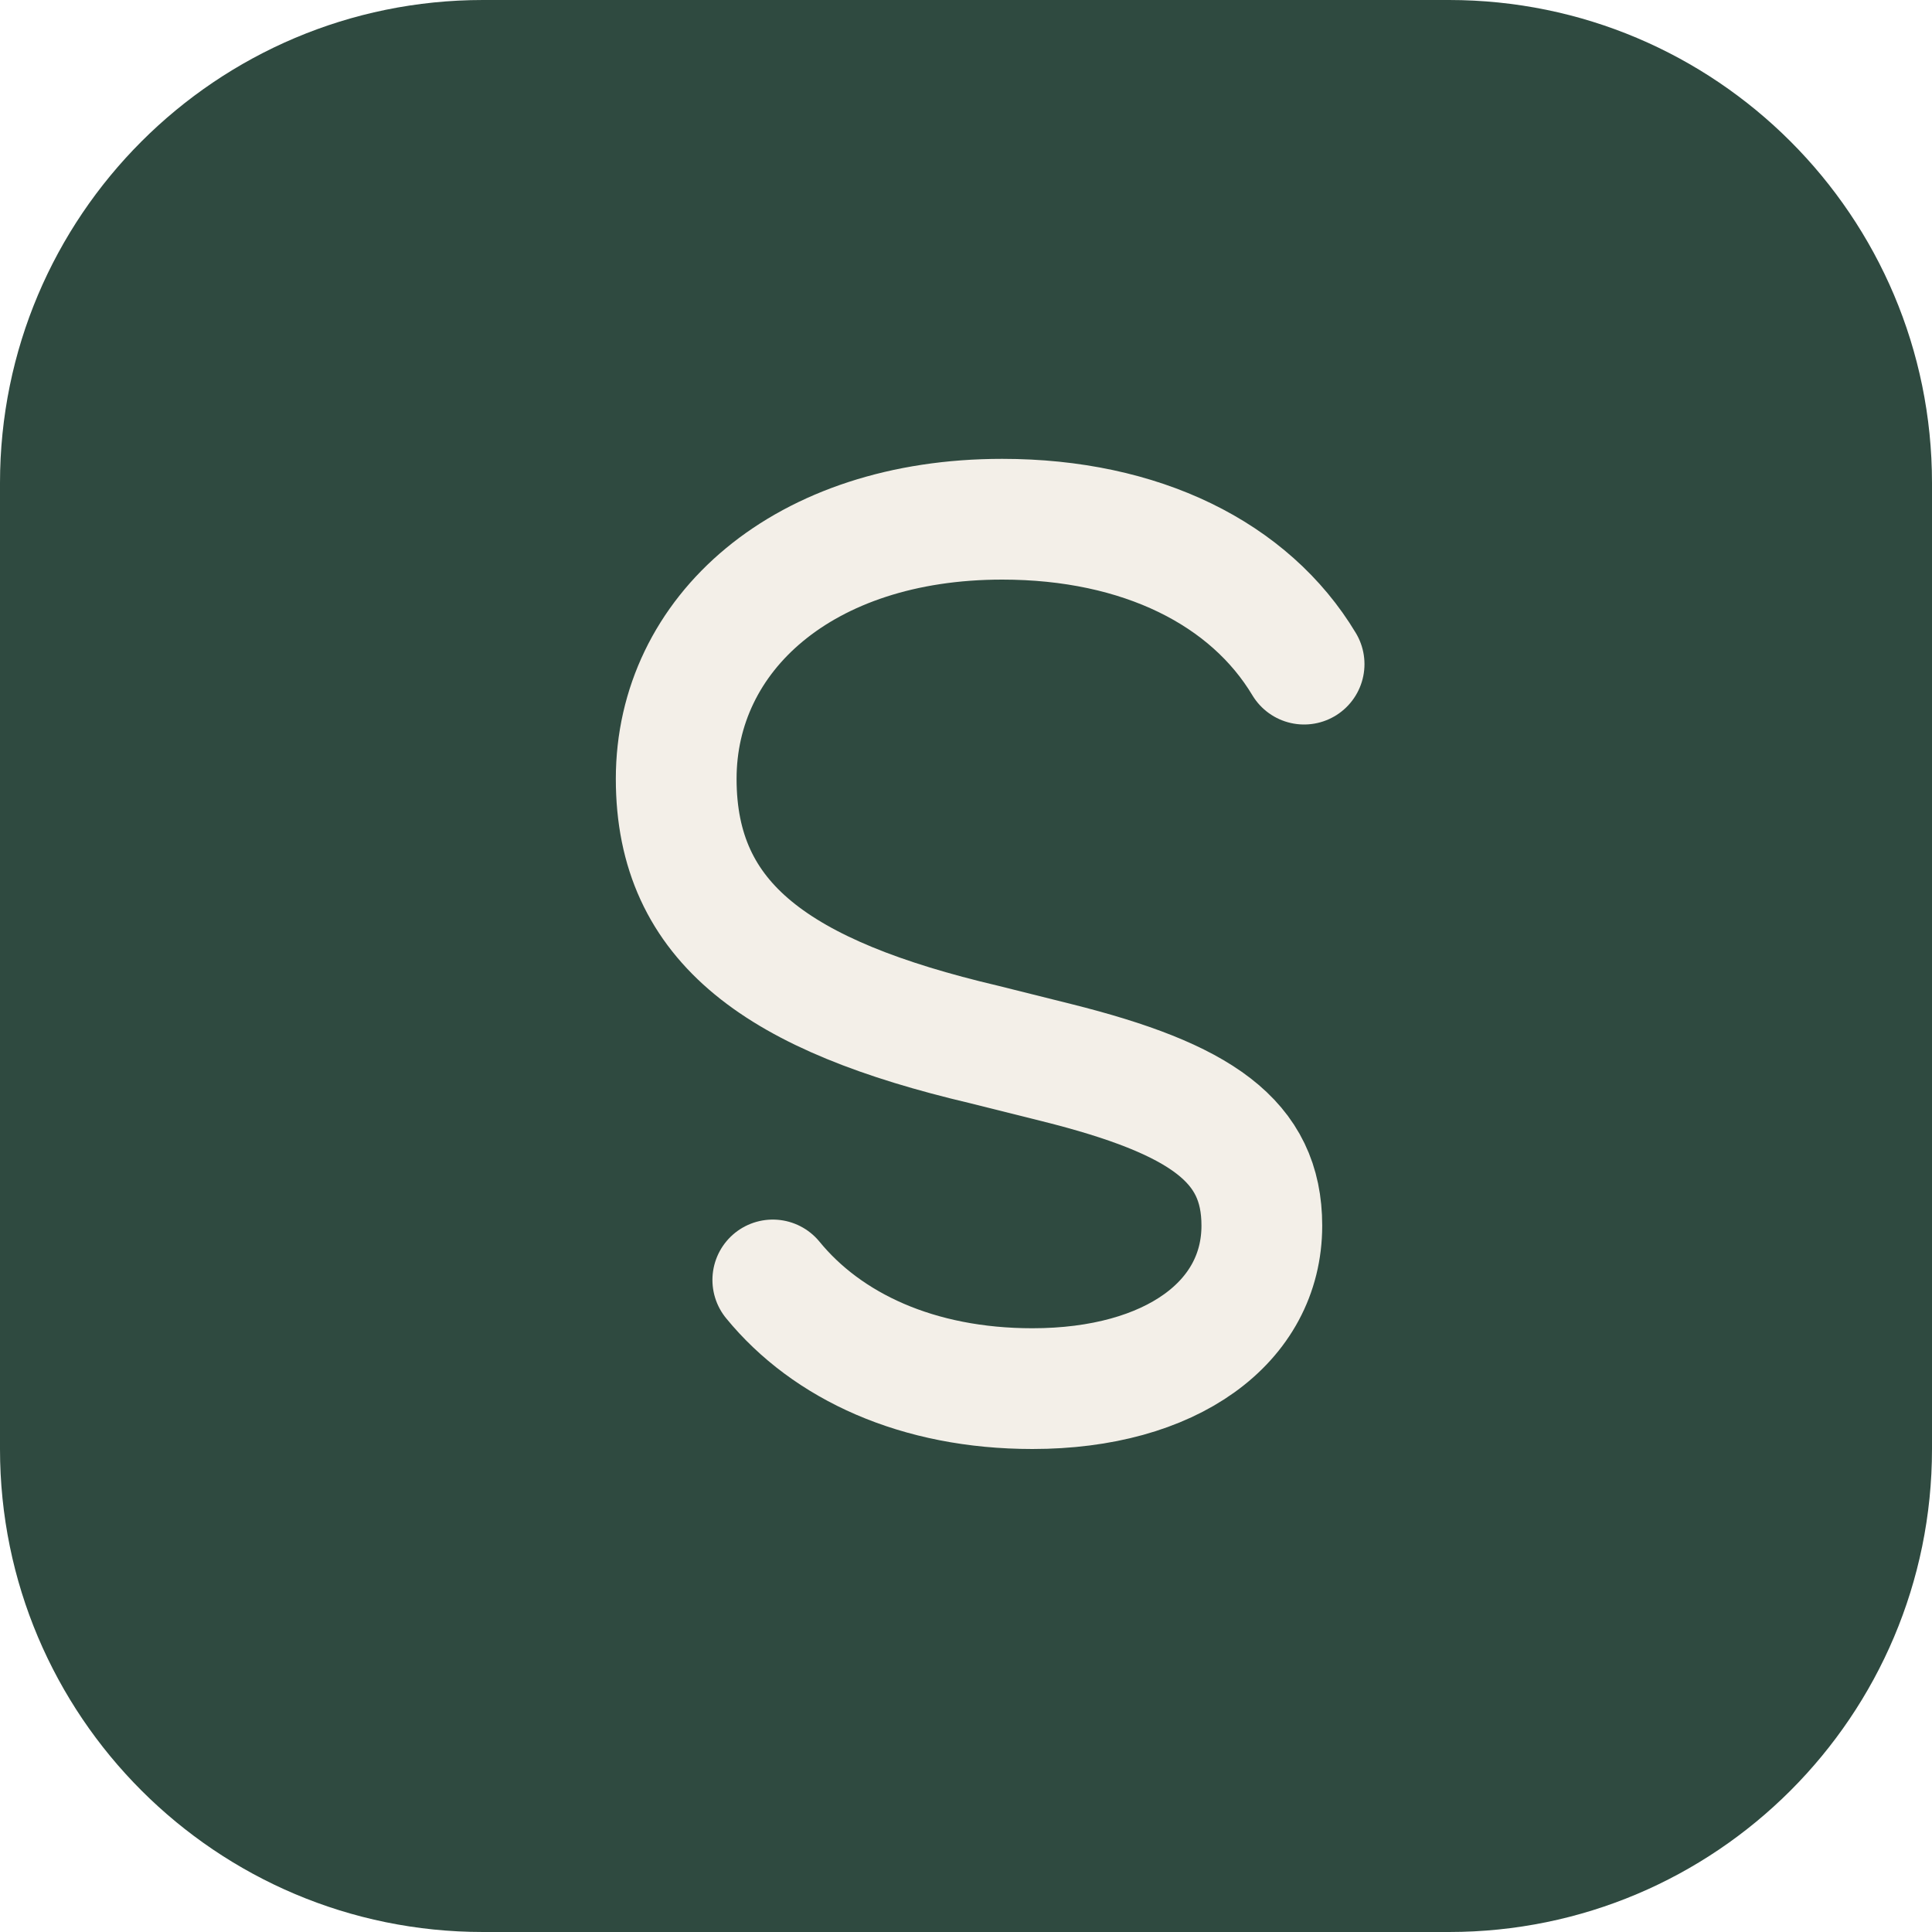
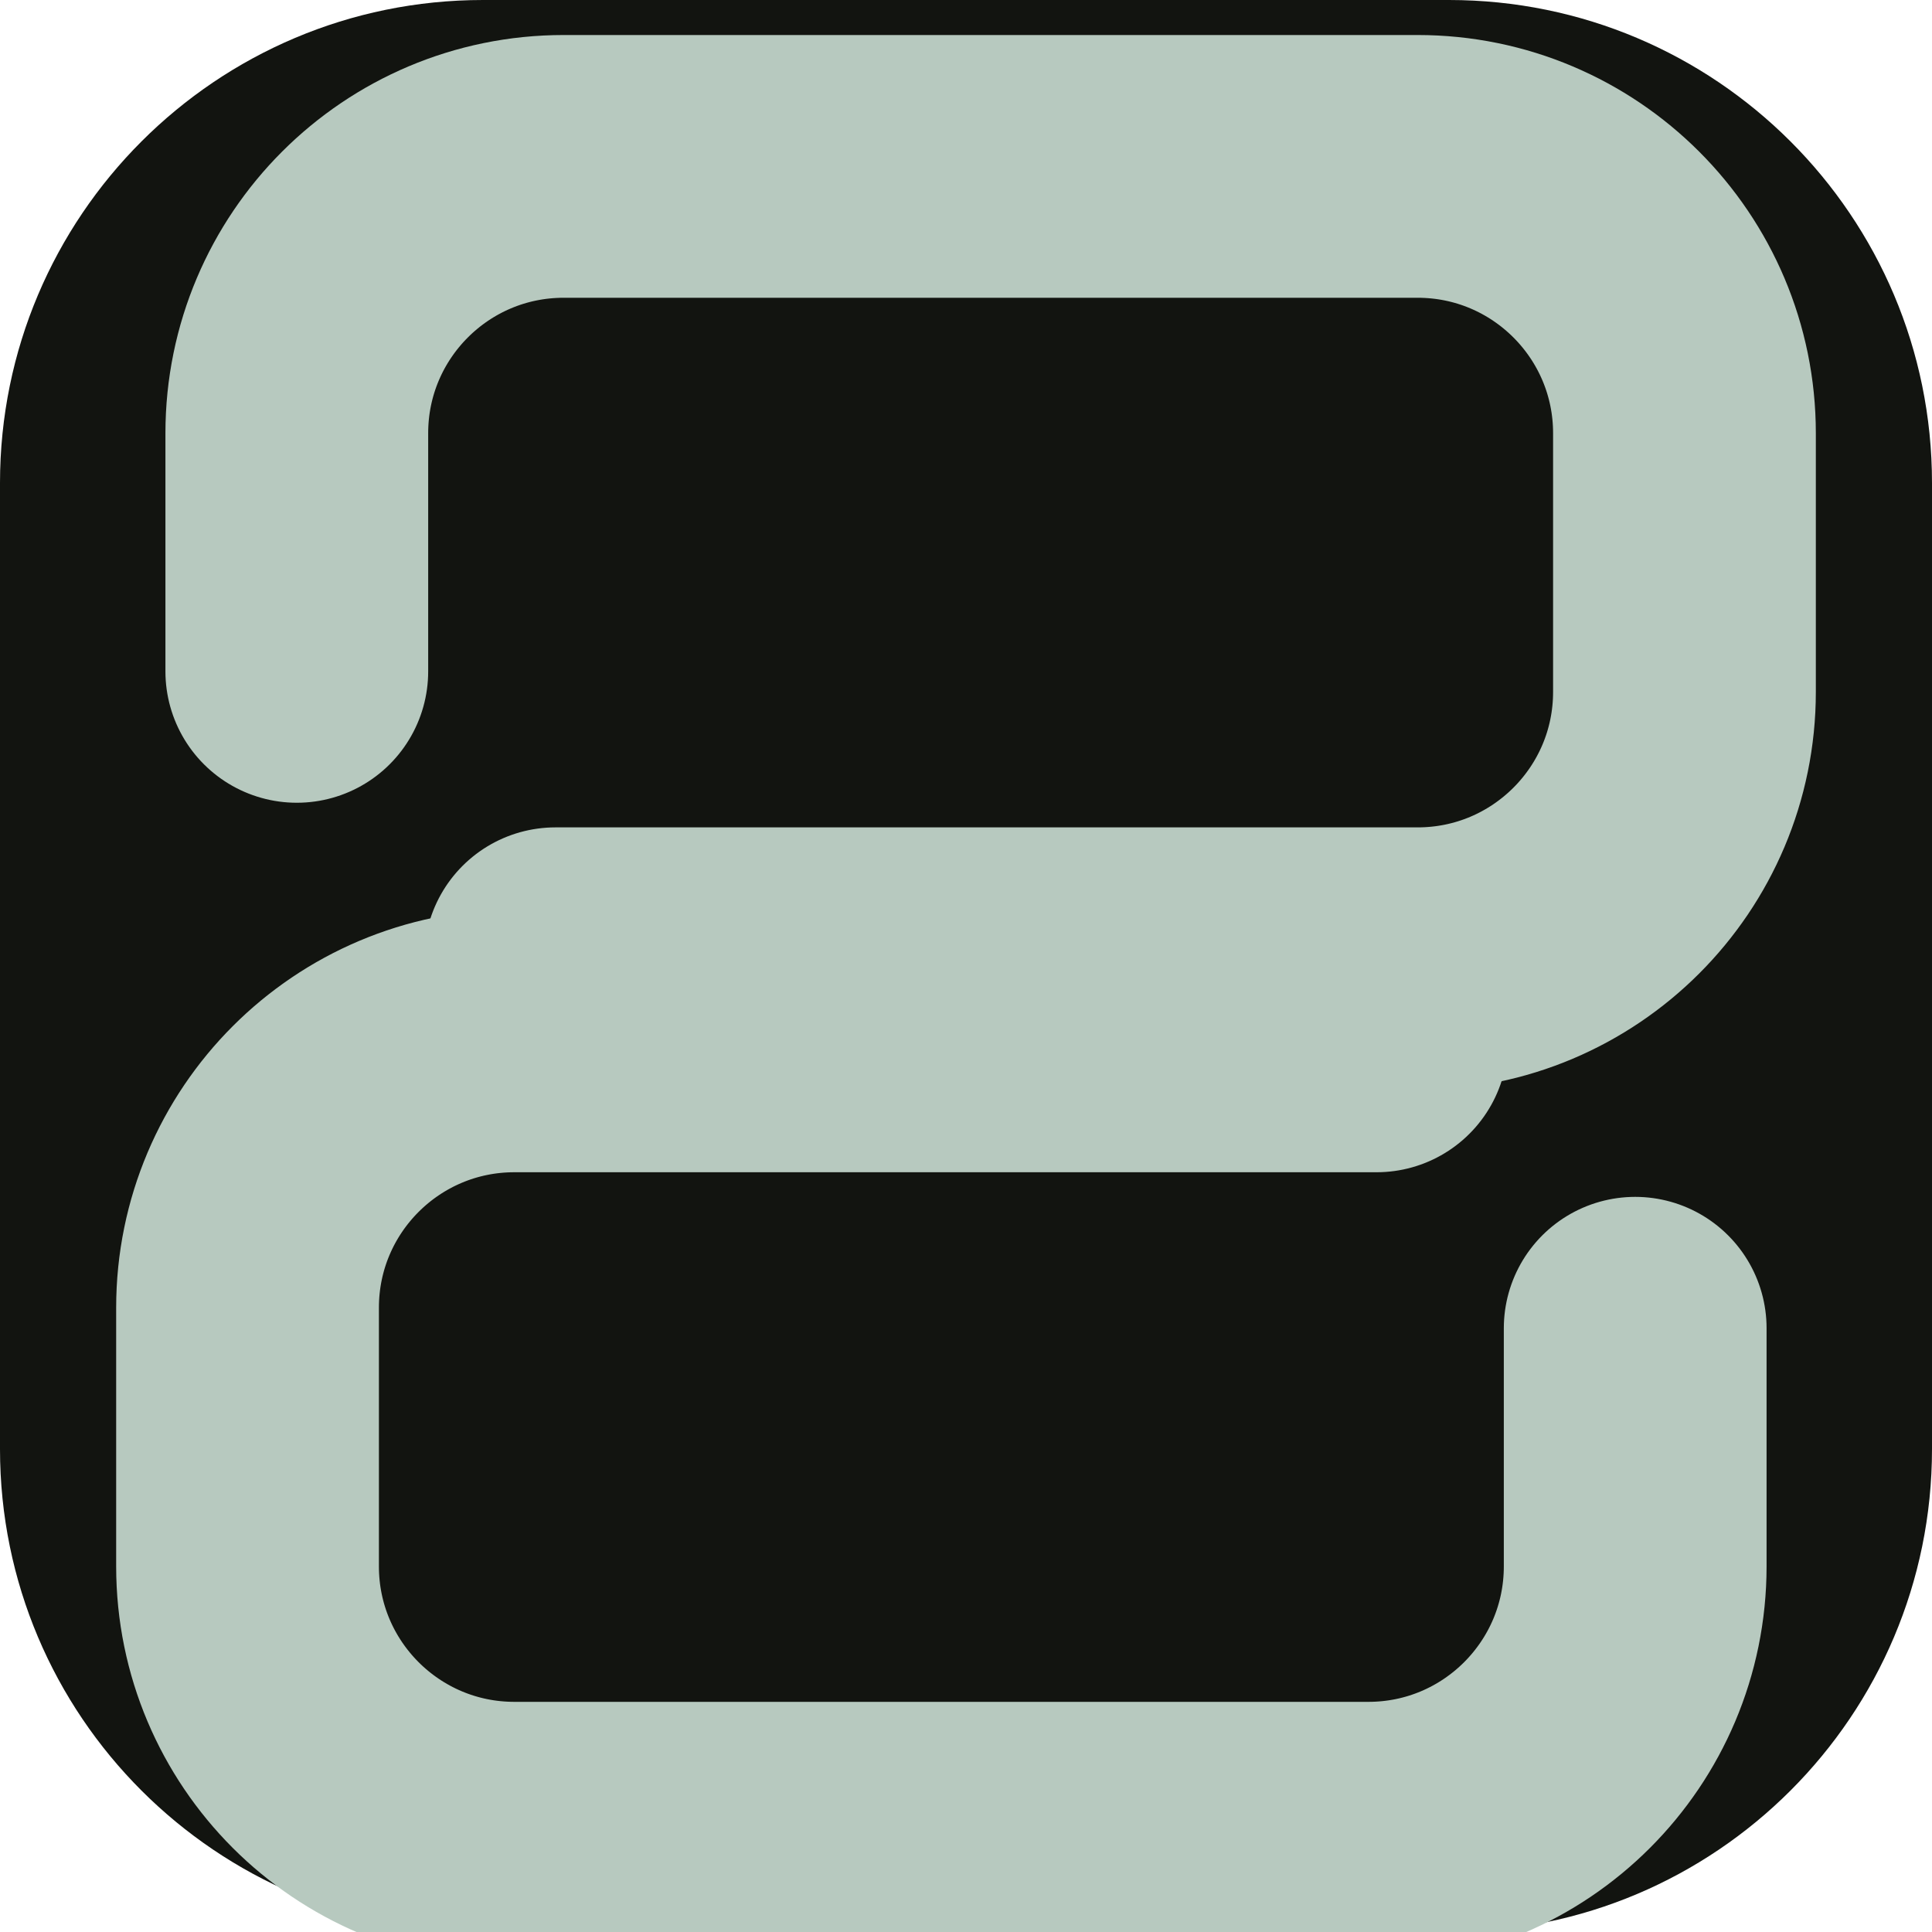
<svg xmlns="http://www.w3.org/2000/svg" viewBox="0 0 32 32">
-   <rect width="32" height="32" rx="8" fill="#2F4A40" />
-   <path d="M21.6 11c-.9-1.5-2.7-2.4-5-2.4-3.3 0-5.4 1.9-5.4 4.3 0 2.4 1.7 3.6 5.1 4.4l1.2.3c2.4.6 3.4 1.3 3.4 2.7 0 1.6-1.5 2.7-3.8 2.7-1.9 0-3.4-.7-4.3-1.8" fill="none" stroke="#F3EFE8" stroke-width="2" stroke-linecap="round" />
+   <rect width="32" height="32" rx="8" fill="#121410" />
+   <g fill="none" stroke="#b7c9bf" stroke-width="6.4" stroke-linecap="round" stroke-linejoin="round" transform="translate(2.4,1.6) scale(0.68)">
+     <path d="M10 21 H31 A6.5 6.5 0 0 0 37.5 14.5 V8.2 A6.5 6.5 0 0 0 31 1.7 H10.2 A6.5 6.5 0 0 0 3.7 8.2 V14" />
+     <path d="M30 23 H9 A6.5 6.5 0 0 0 2.5 29.5 V35.8 A6.5 6.5 0 0 0 9 42.3 H29.8 A6.5 6.5 0 0 0 36.3 35.8 V30" />
+   </g>
</svg>
